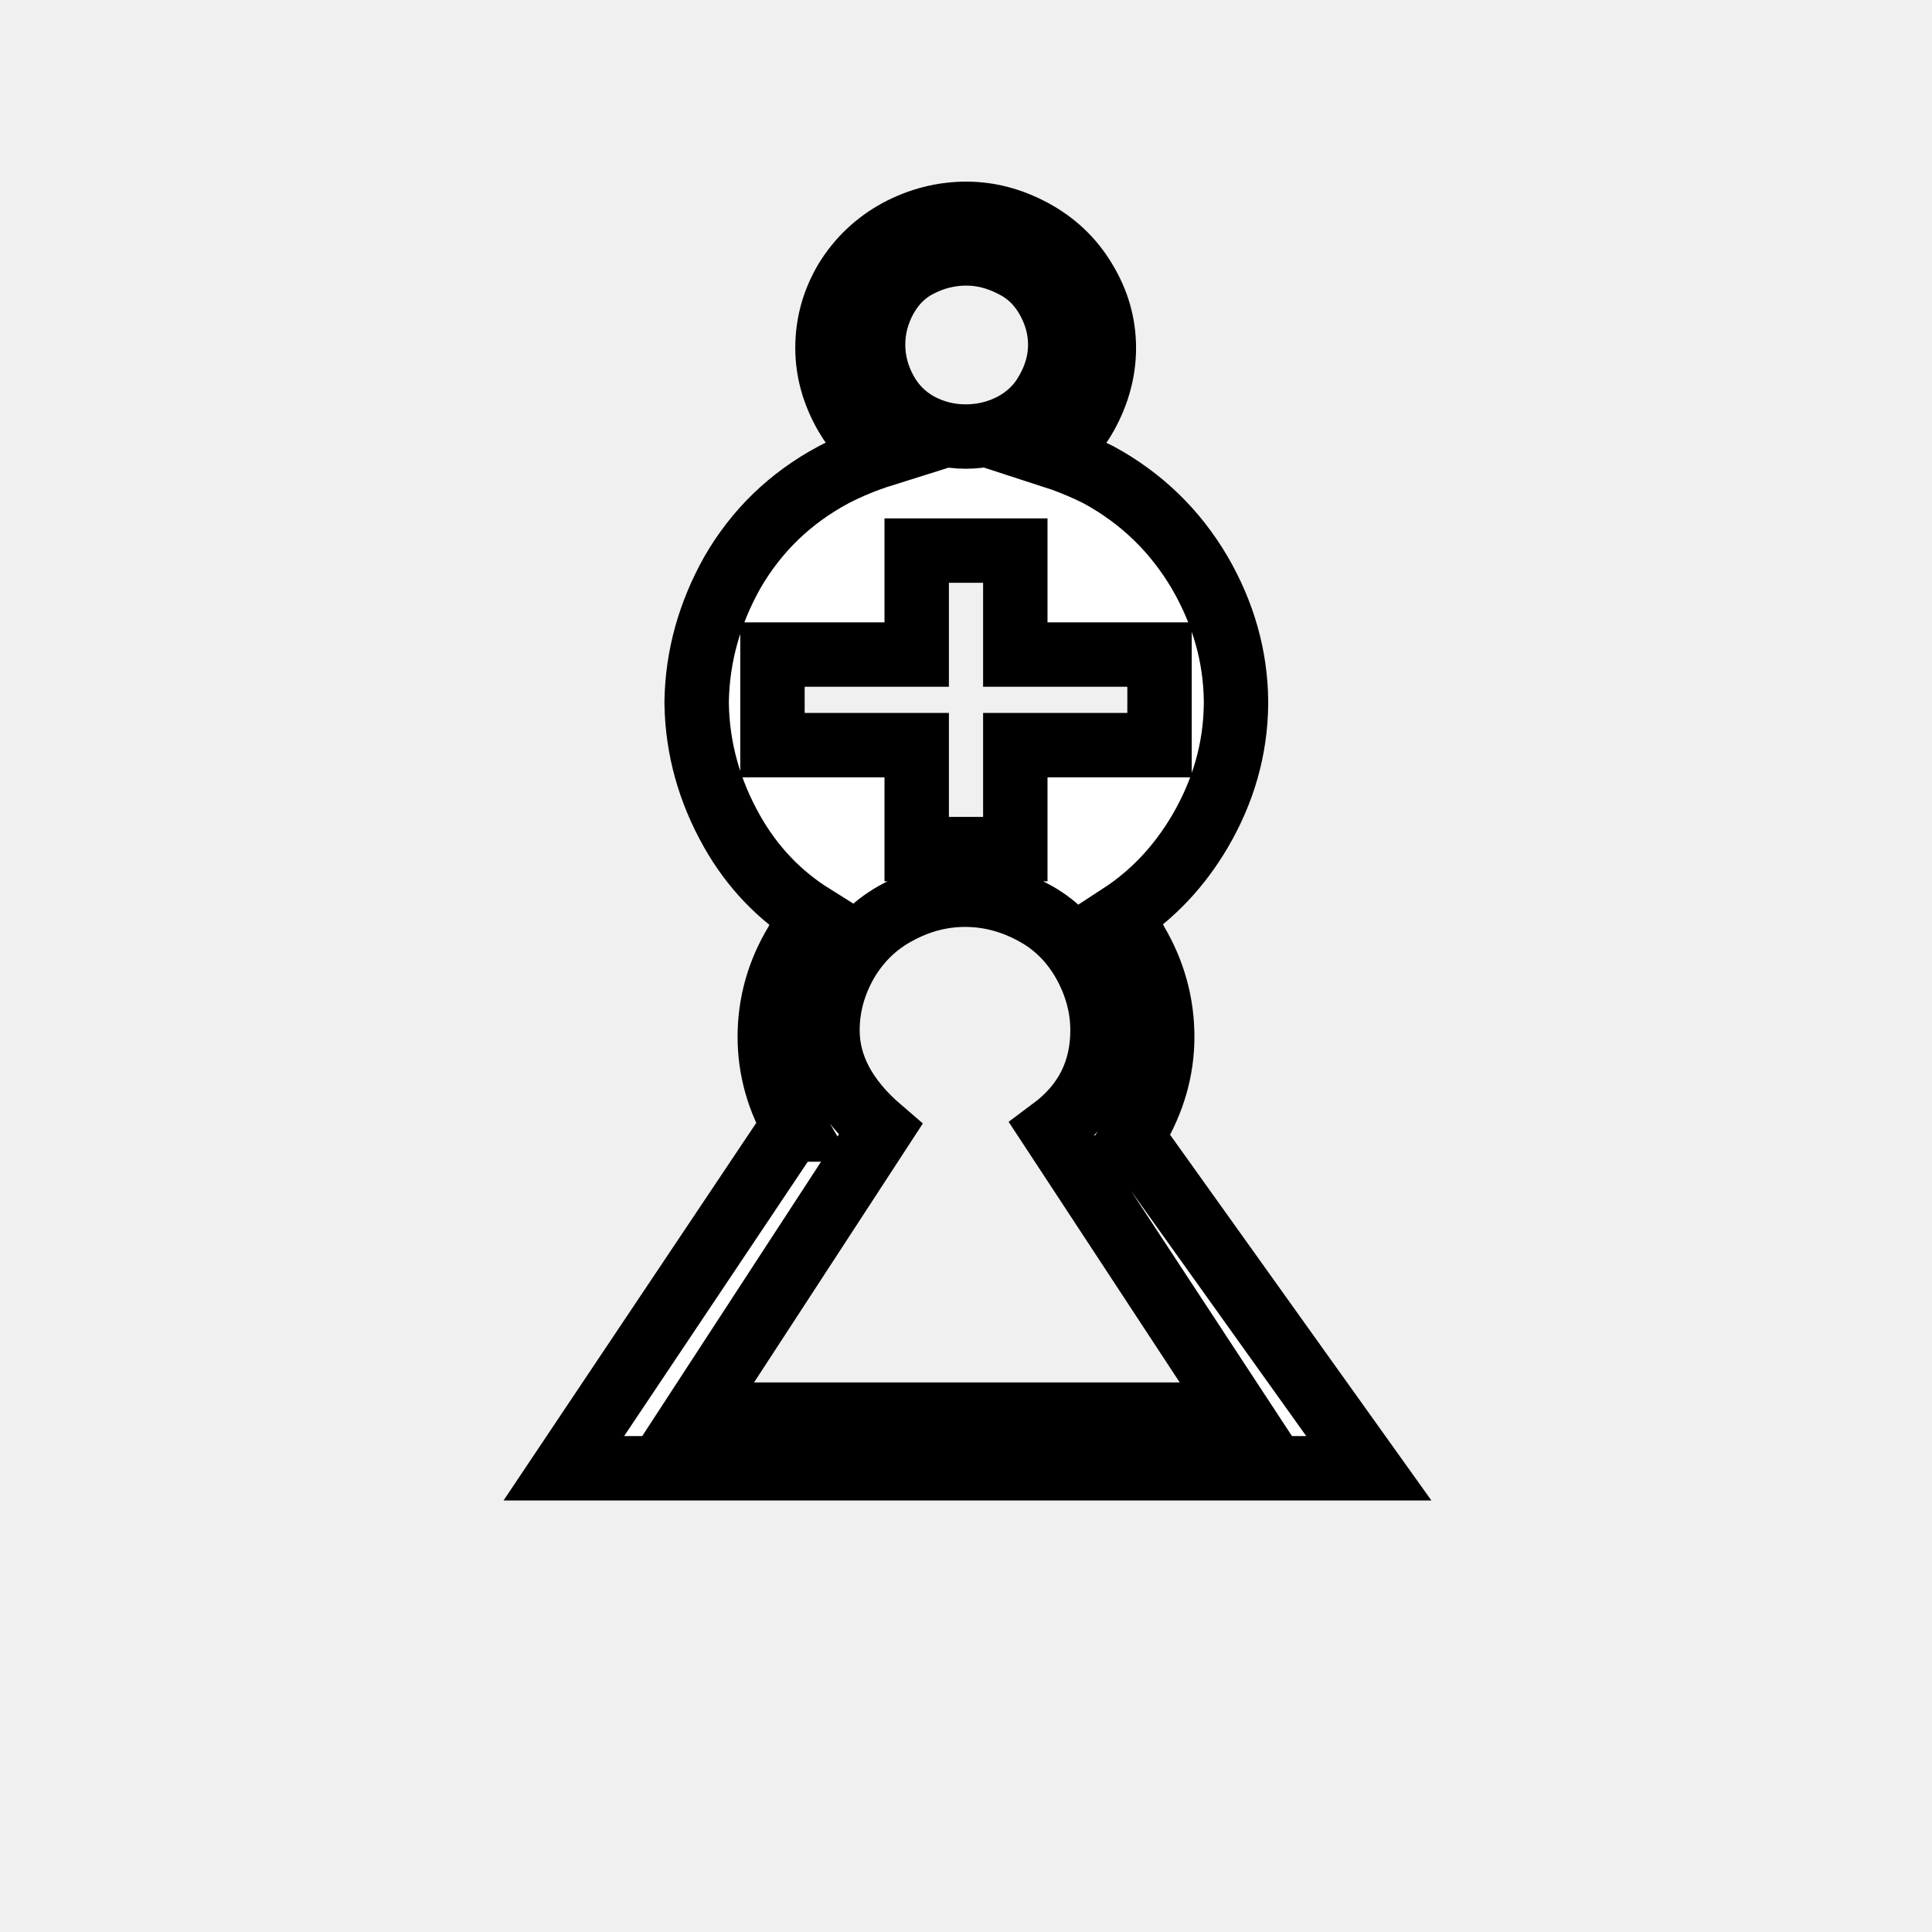
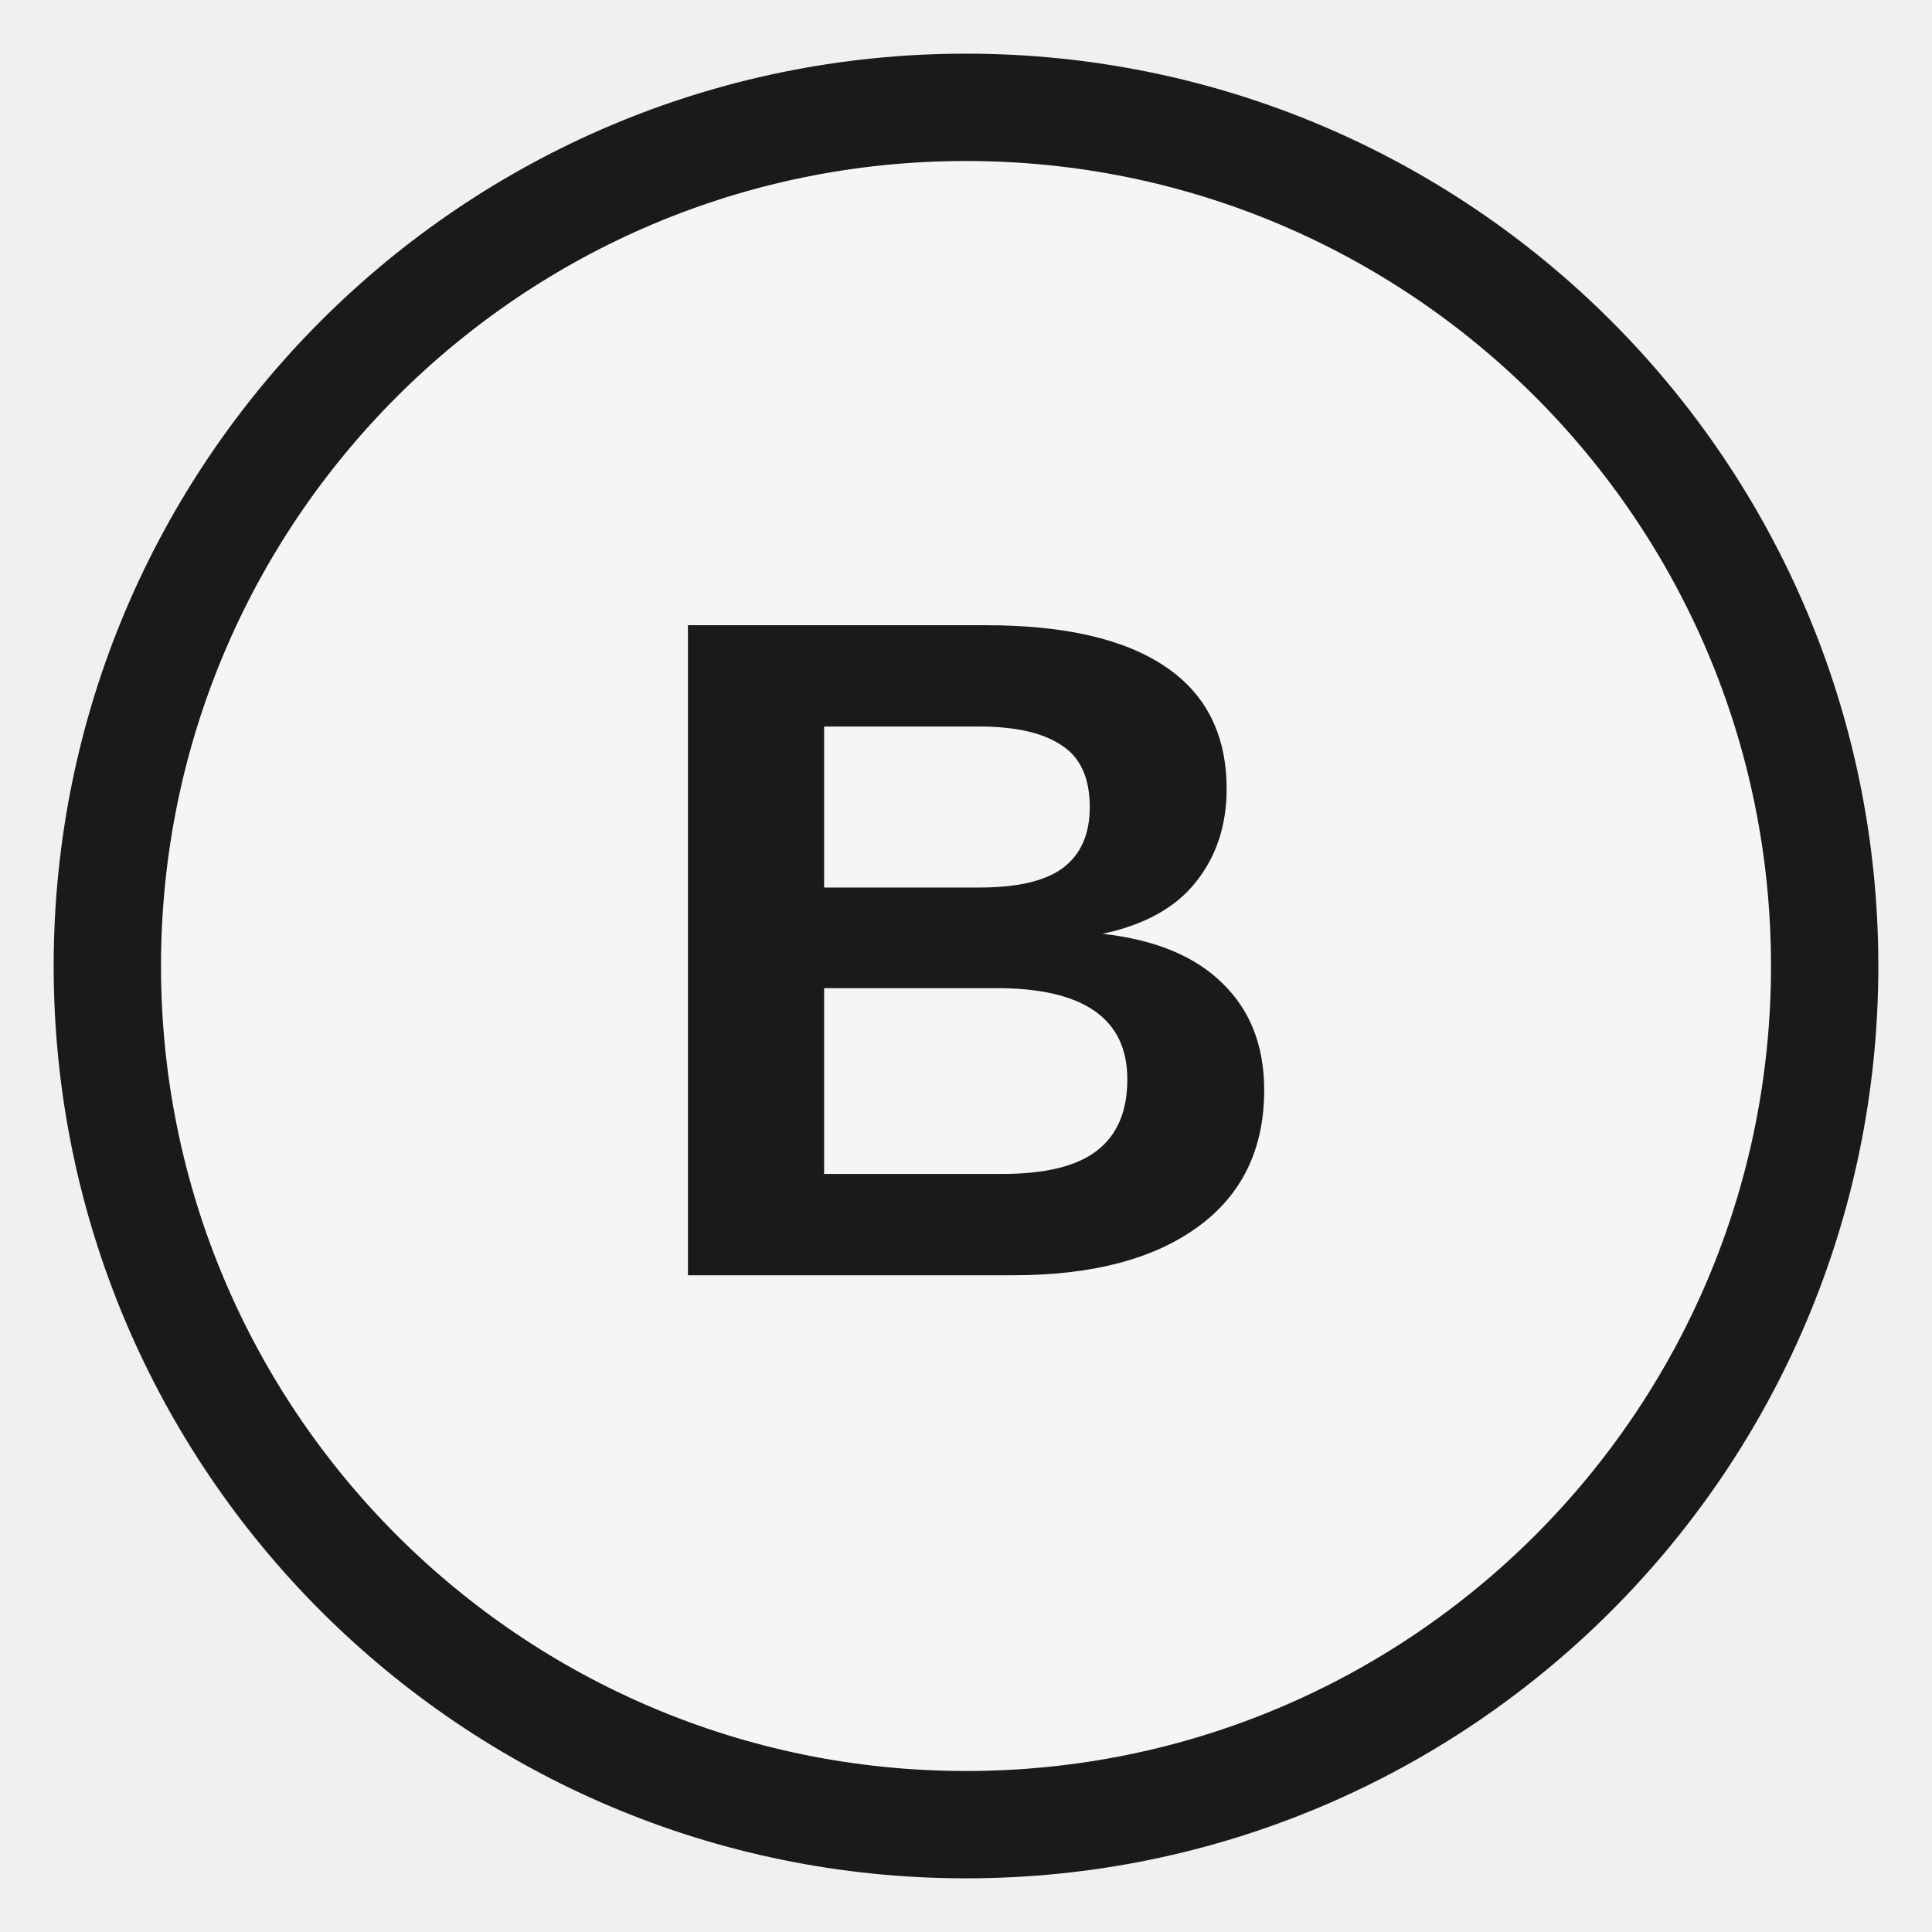
<svg xmlns="http://www.w3.org/2000/svg" viewBox="0 0 45 45">
-   <text x="50%" y="76%" font-size="40" text-anchor="middle" font-family="'Segoe UI Symbol','DejaVu Sans','Noto Sans Symbols',sans-serif" fill="#ffffff" stroke="#000000" stroke-width="1.5">♗</text>
+   <circle cx="22.5" cy="22.5" r="20" fill="#f5f5f5" stroke="#1a1a1a" stroke-width="2.5" />
+   <text x="50%" y="66%" font-size="22" font-weight="bold" text-anchor="middle" font-family="Arial,Helvetica,sans-serif" fill="#1a1a1a">B</text>
</svg>
